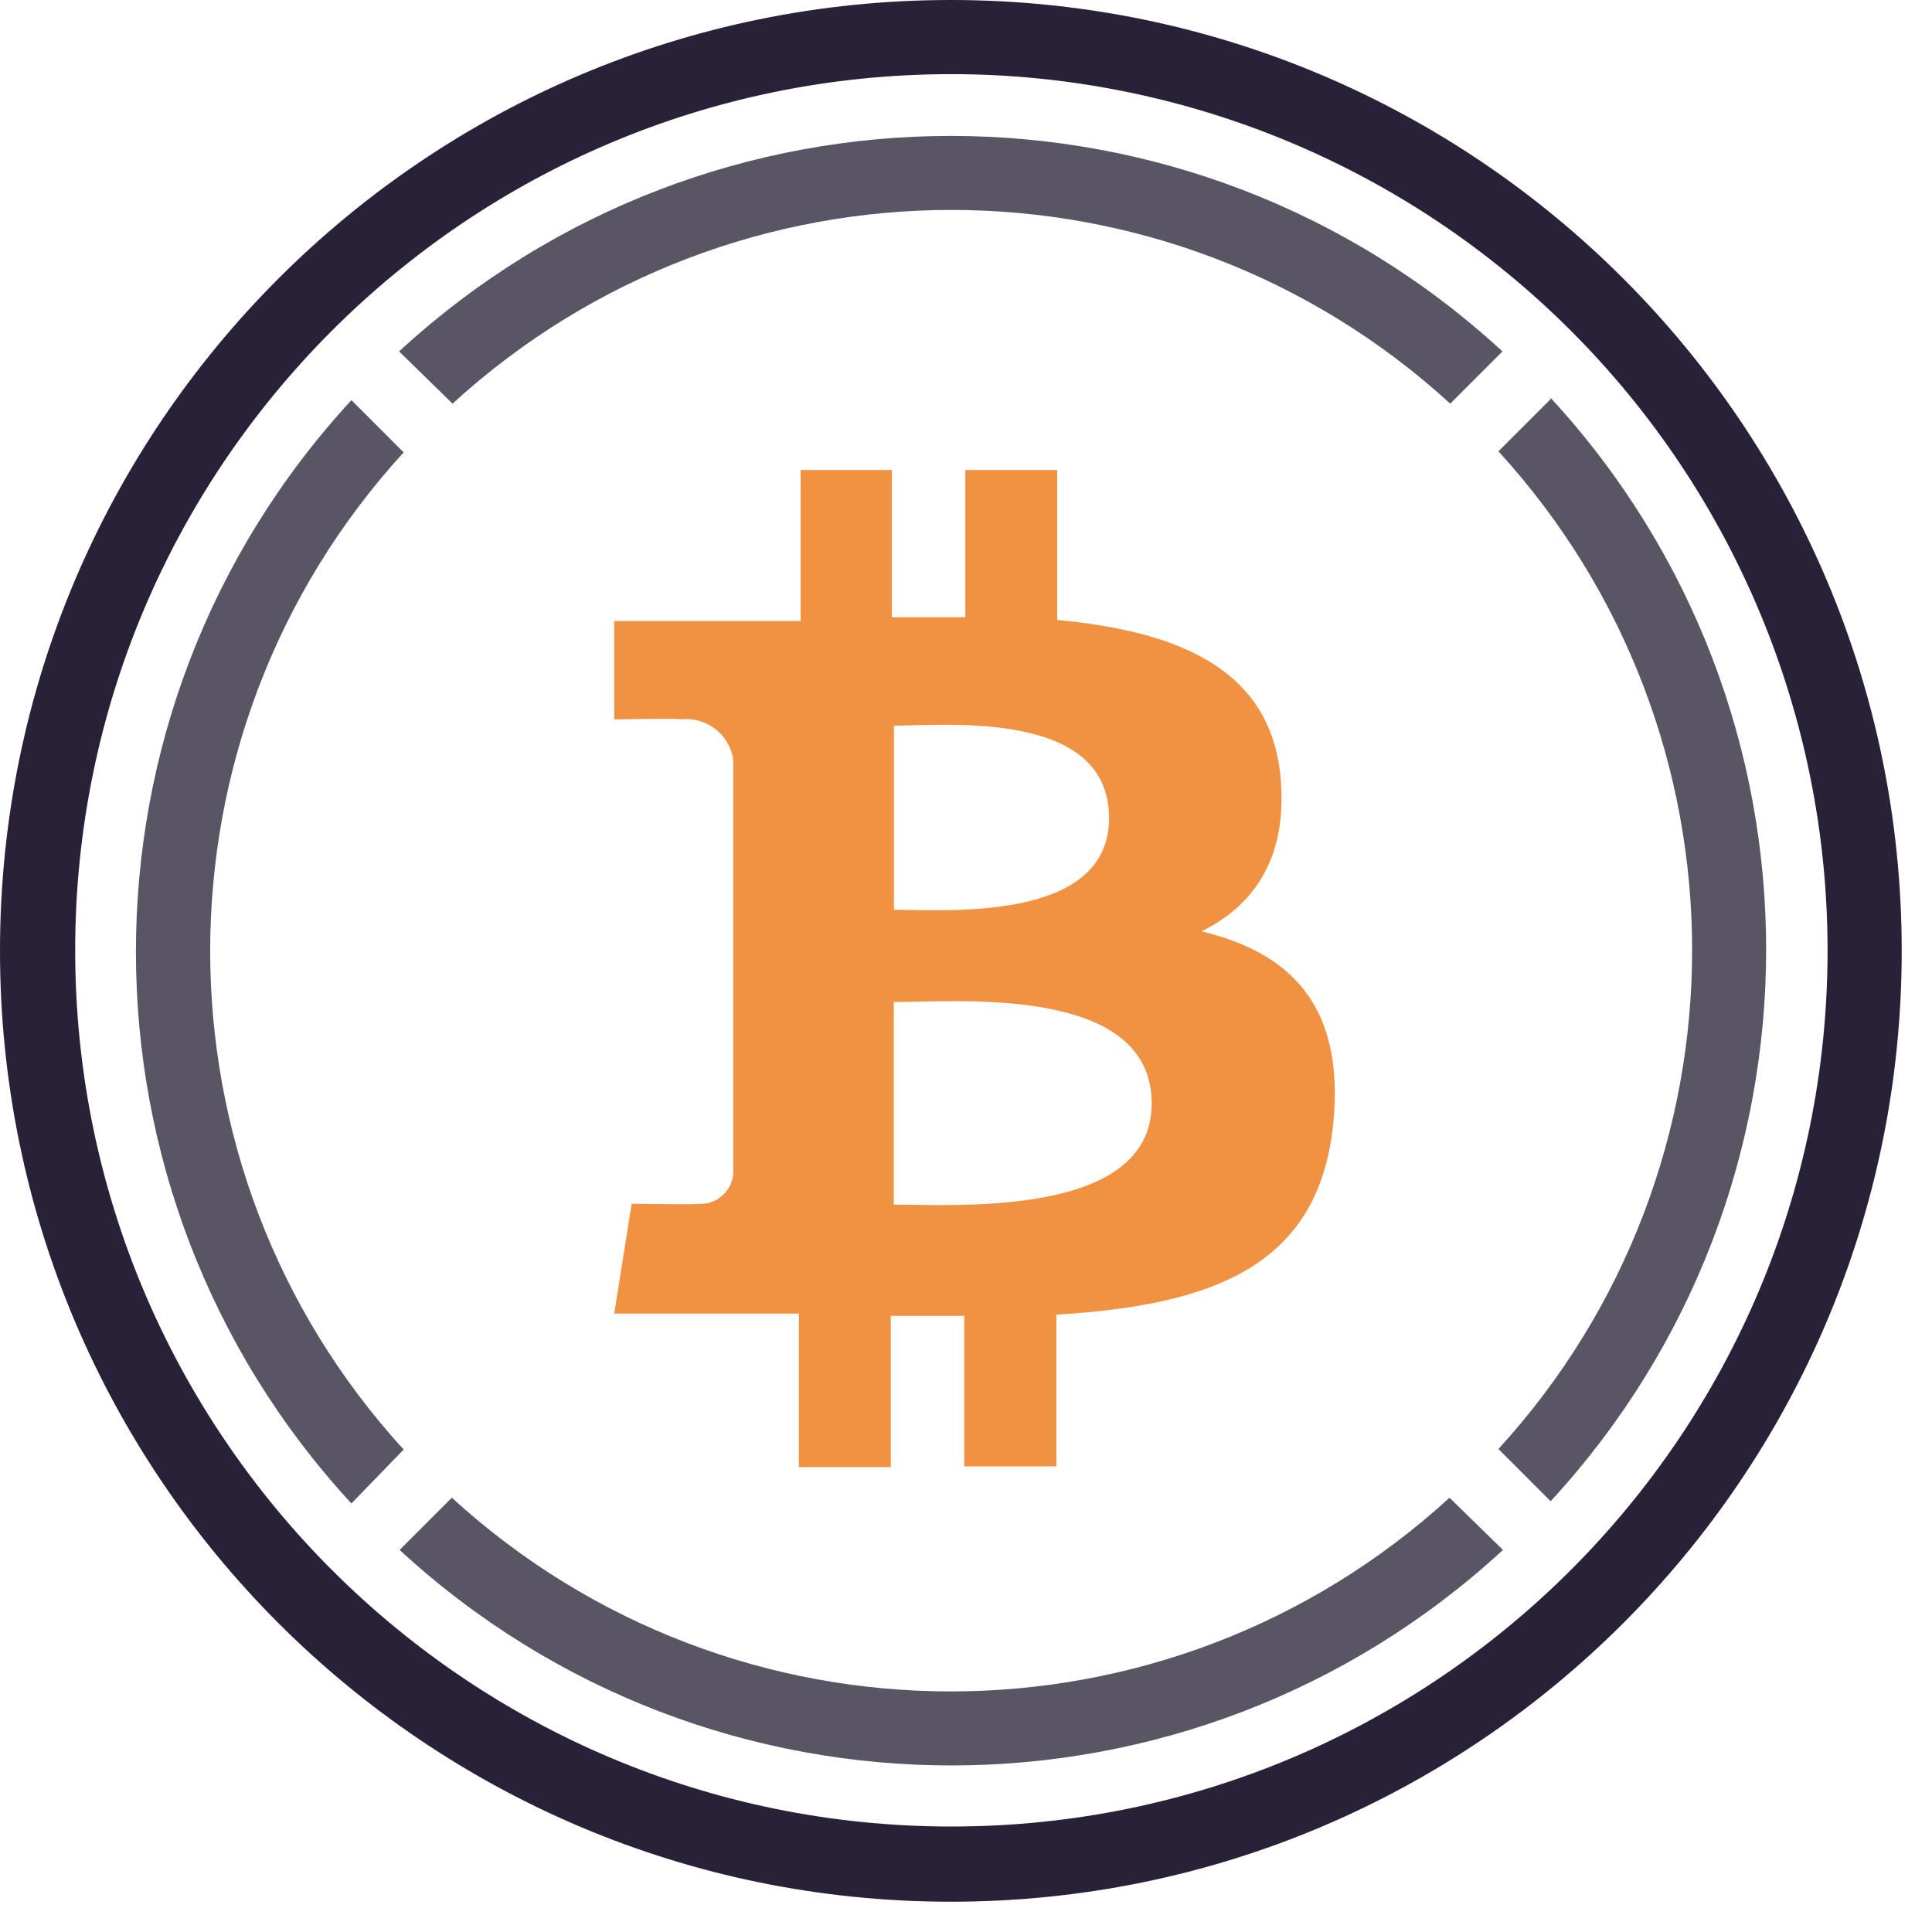
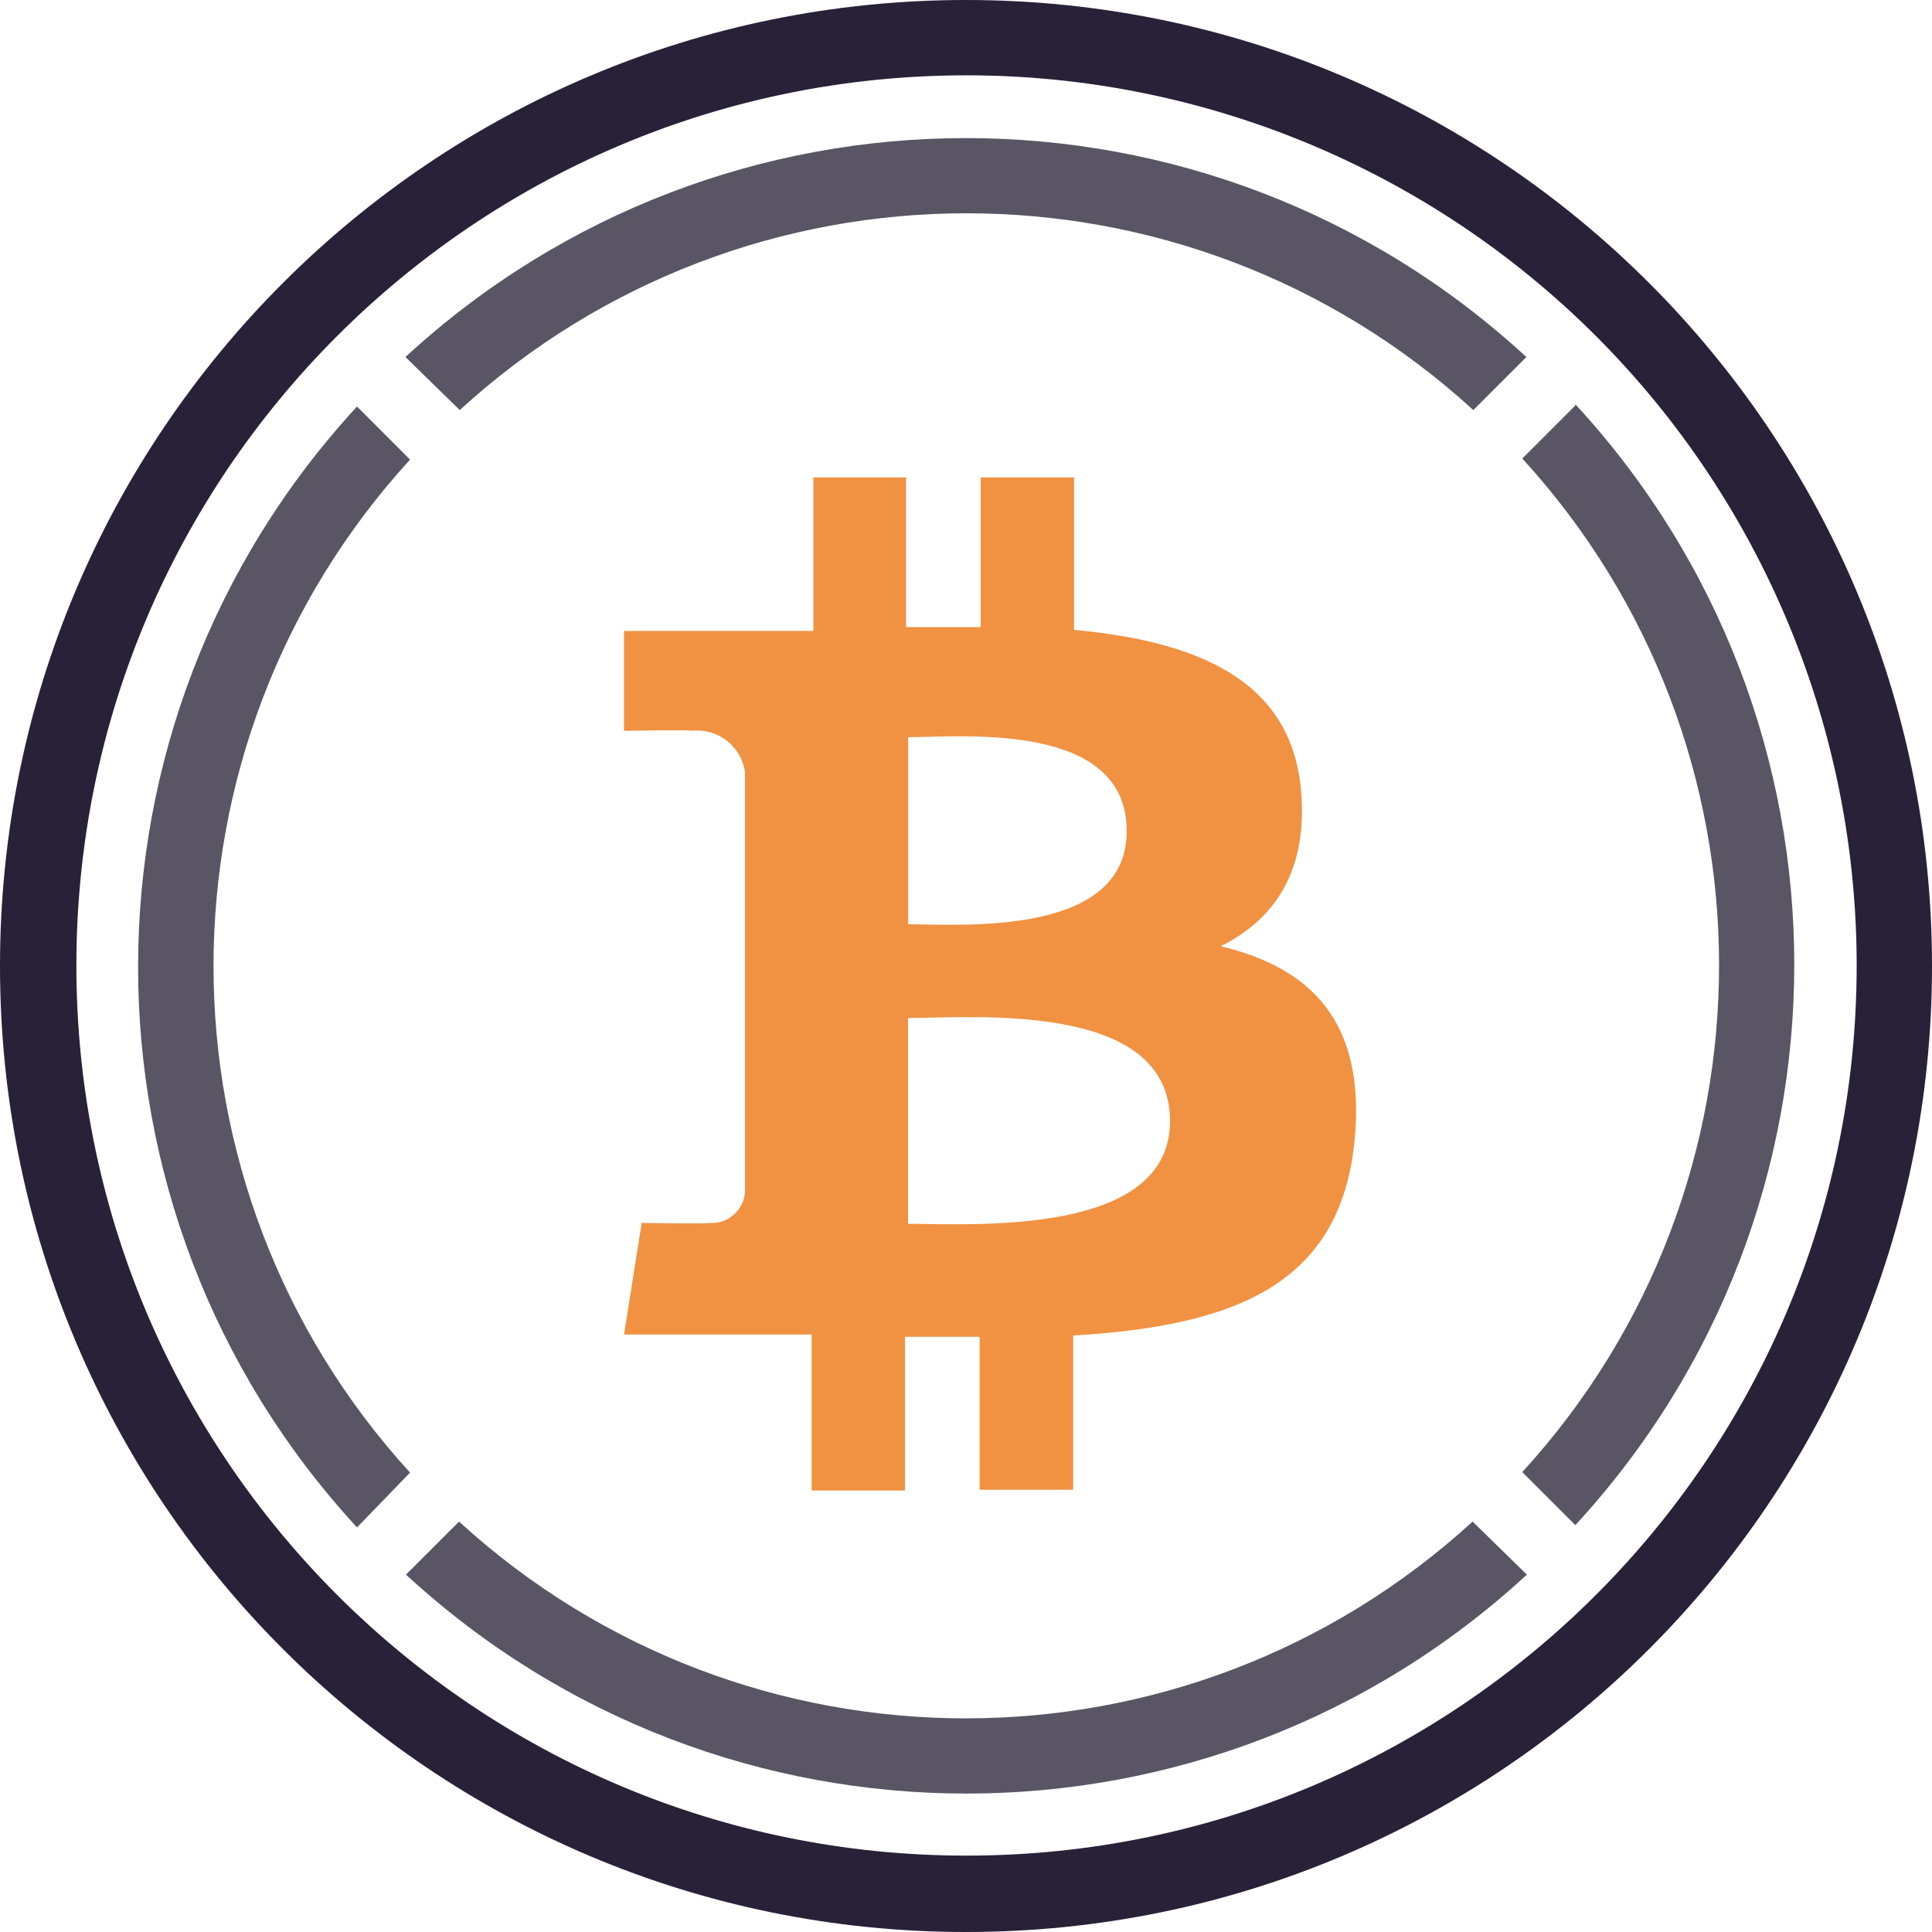
- <svg xmlns="http://www.w3.org/2000/svg" viewBox="0 0 111 111">
+ <svg xmlns="http://www.w3.org/2000/svg" viewBox="0 0 109.26 109.26">
  <path fill="#5a5564" d="M89.09 22.93l-3 3a42.47 42.47 0 010 57.32l3 3a46.76 46.76 0 000-63.39zM26 23.19a42.47 42.47 0 0157.32 0l3-3a46.76 46.76 0 00-63.39 0zm-2.81 60.09a42.47 42.47 0 010-57.29l-3-3a46.76 46.76 0 000 63.39zm60.09 2.77a42.47 42.47 0 01-57.32 0l-3 3a46.76 46.76 0 0063.39 0z" />
  <path fill="#f09242" d="M73.57 44.62c-.6-6.26-6-8.36-12.83-9V27h-5.28v8.46h-4.22V27H46v8.68H35.29v5.65s3.9-.07 3.84 0a2.73 2.73 0 013 2.32v23.76a1.85 1.85 0 01-.64 1.29 1.83 1.83 0 01-1.36.46c.07.06-3.84 0-3.84 0l-1 6.31H45.9v8.82h5.28V75.6h4.22v8.65h5.29v-8.72c8.92-.54 15.14-2.74 15.92-11.09.63-6.72-2.53-9.72-7.58-10.93C72.1 52 74 49.2 73.57 44.62zm-7.4 18.78c0 6.56-11.24 5.81-14.82 5.81V57.57c3.58.01 14.82-1.02 14.82 5.83zM63.72 47c0 6-9.38 5.27-12.36 5.27V41.69c2.98 0 12.36-.94 12.36 5.31z" />
  <path fill="#282138" d="M54.62 109.26a54.63 54.63 0 1154.64-54.64 54.63 54.63 0 01-54.64 54.64zm0-105A50.34 50.34 0 10105 54.62 50.34 50.34 0 0054.62 4.26z" />
</svg>
